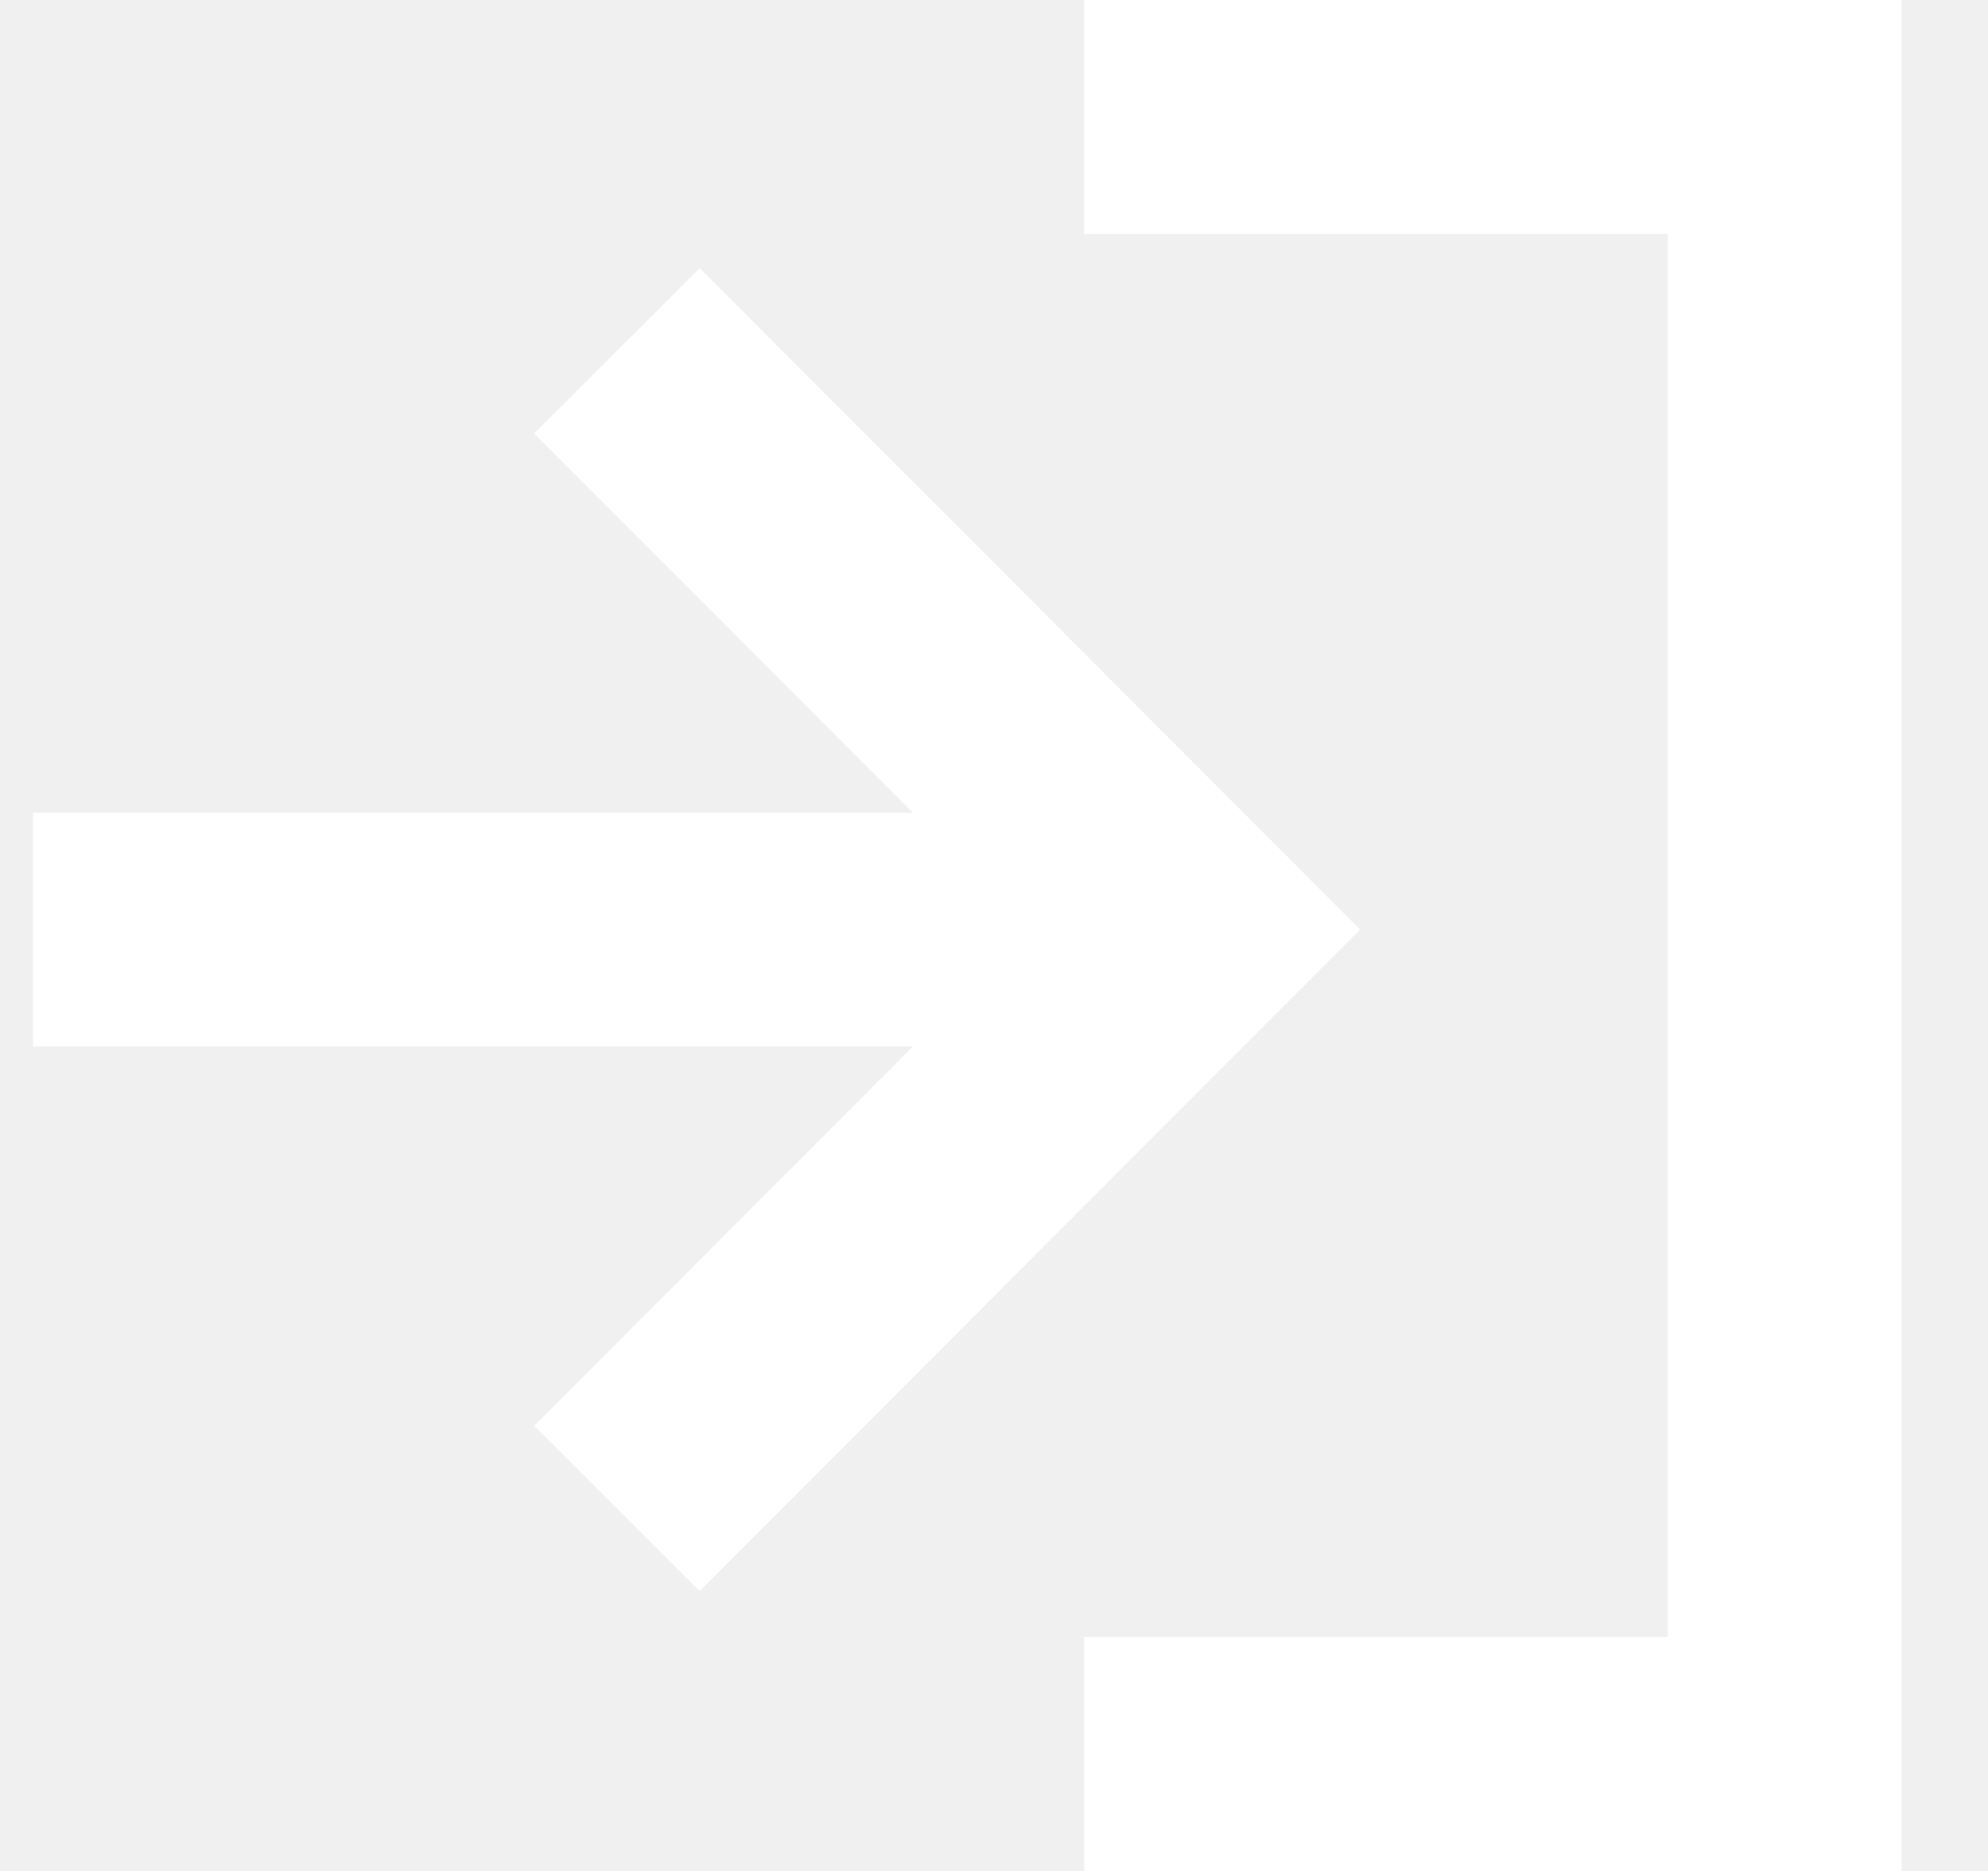
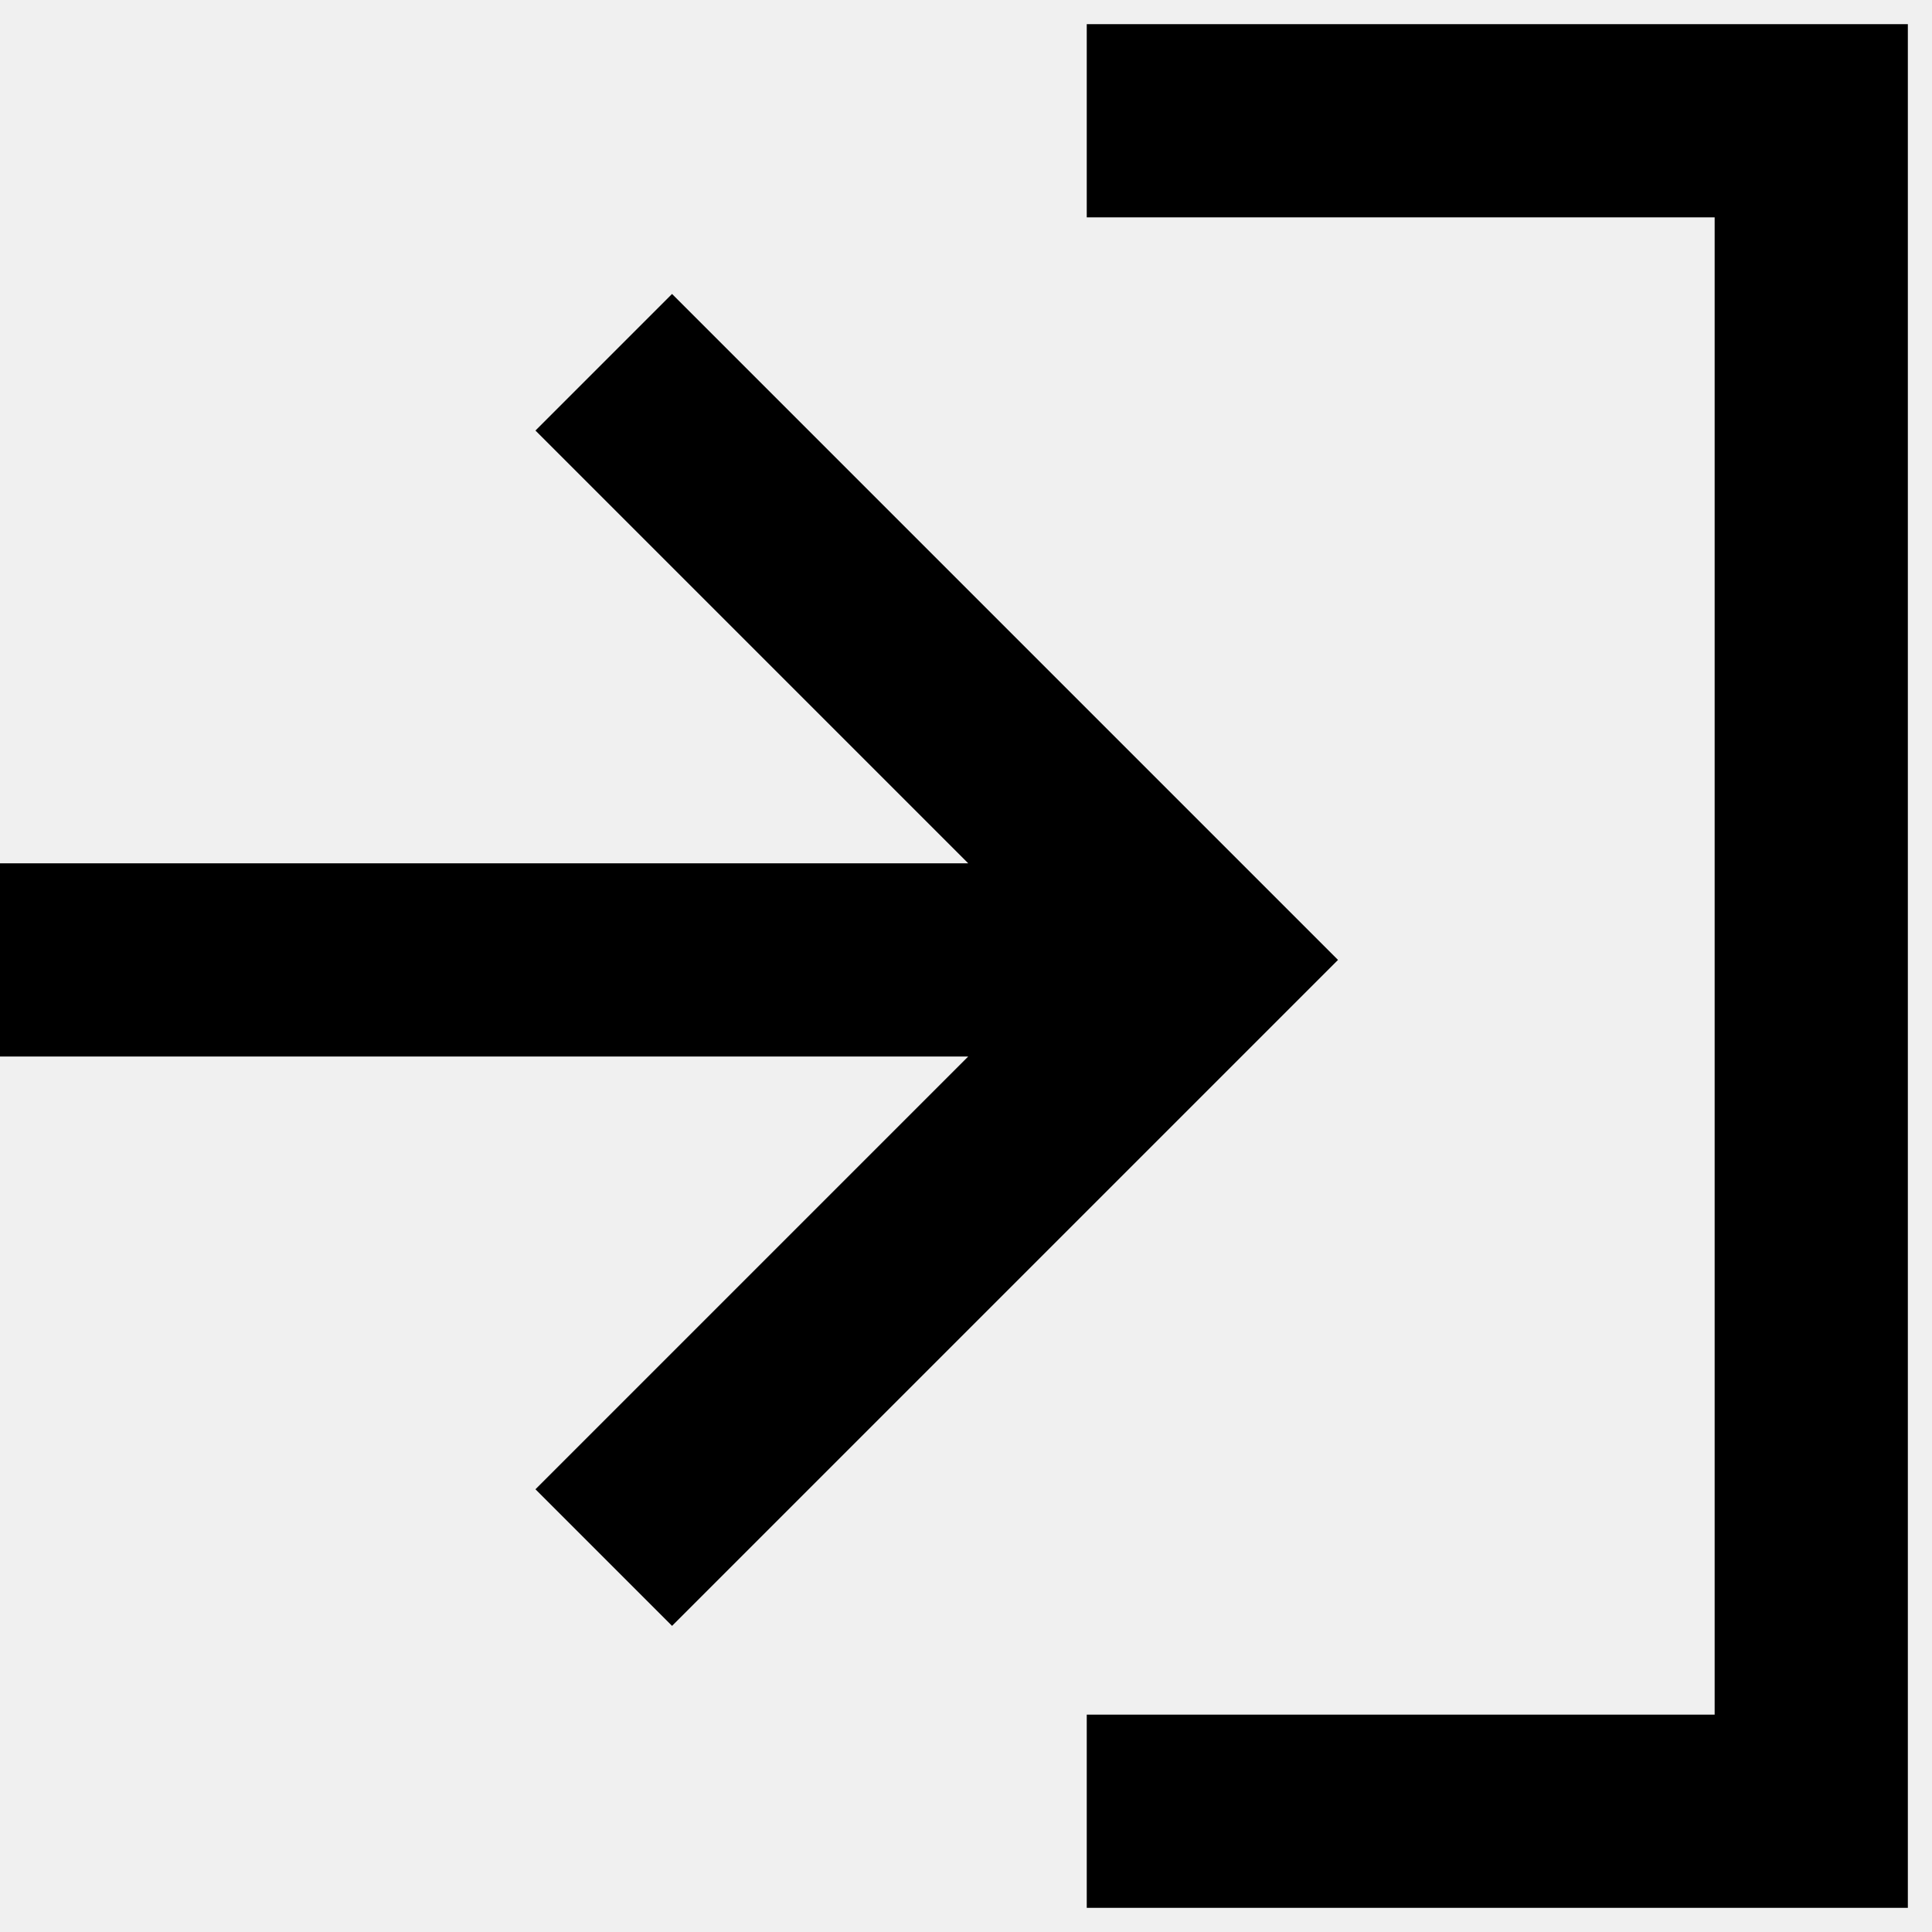
- <svg xmlns="http://www.w3.org/2000/svg" width="17" height="16" viewBox="0 0 17 16">
-   <path fill-rule="evenodd" clip-rule="evenodd" d="M9.27 2H14.261V14H9.27V16H15.261H16.261V15V1V0H15.261H9.27V2ZM4.568 3.707L7.806 6.95H0.282V8.95H7.806L4.568 12.193L5.983 13.606L10.926 8.656L11.631 7.95L10.926 7.243L5.983 2.293L4.568 3.707Z" fill="white" />
+ <svg xmlns="http://www.w3.org/2000/svg" id="icon-login" width="20" height="20" viewBox="0 0 20 20" fill="none">
+   <path fill-rule="evenodd" clip-rule="evenodd" d="M11.25 2.25H17.75V17.75H11.25V19.75H18.75H19.75V18.75V1.25V0.25H18.75H11.25V2.25ZM5.543 4.457L10.023 8.937H0V10.937H10.023L5.543 15.417L6.957 16.831L13.144 10.644L13.851 9.937L13.144 9.23L6.957 3.043L5.543 4.457Z" fill="black" />
</svg>
